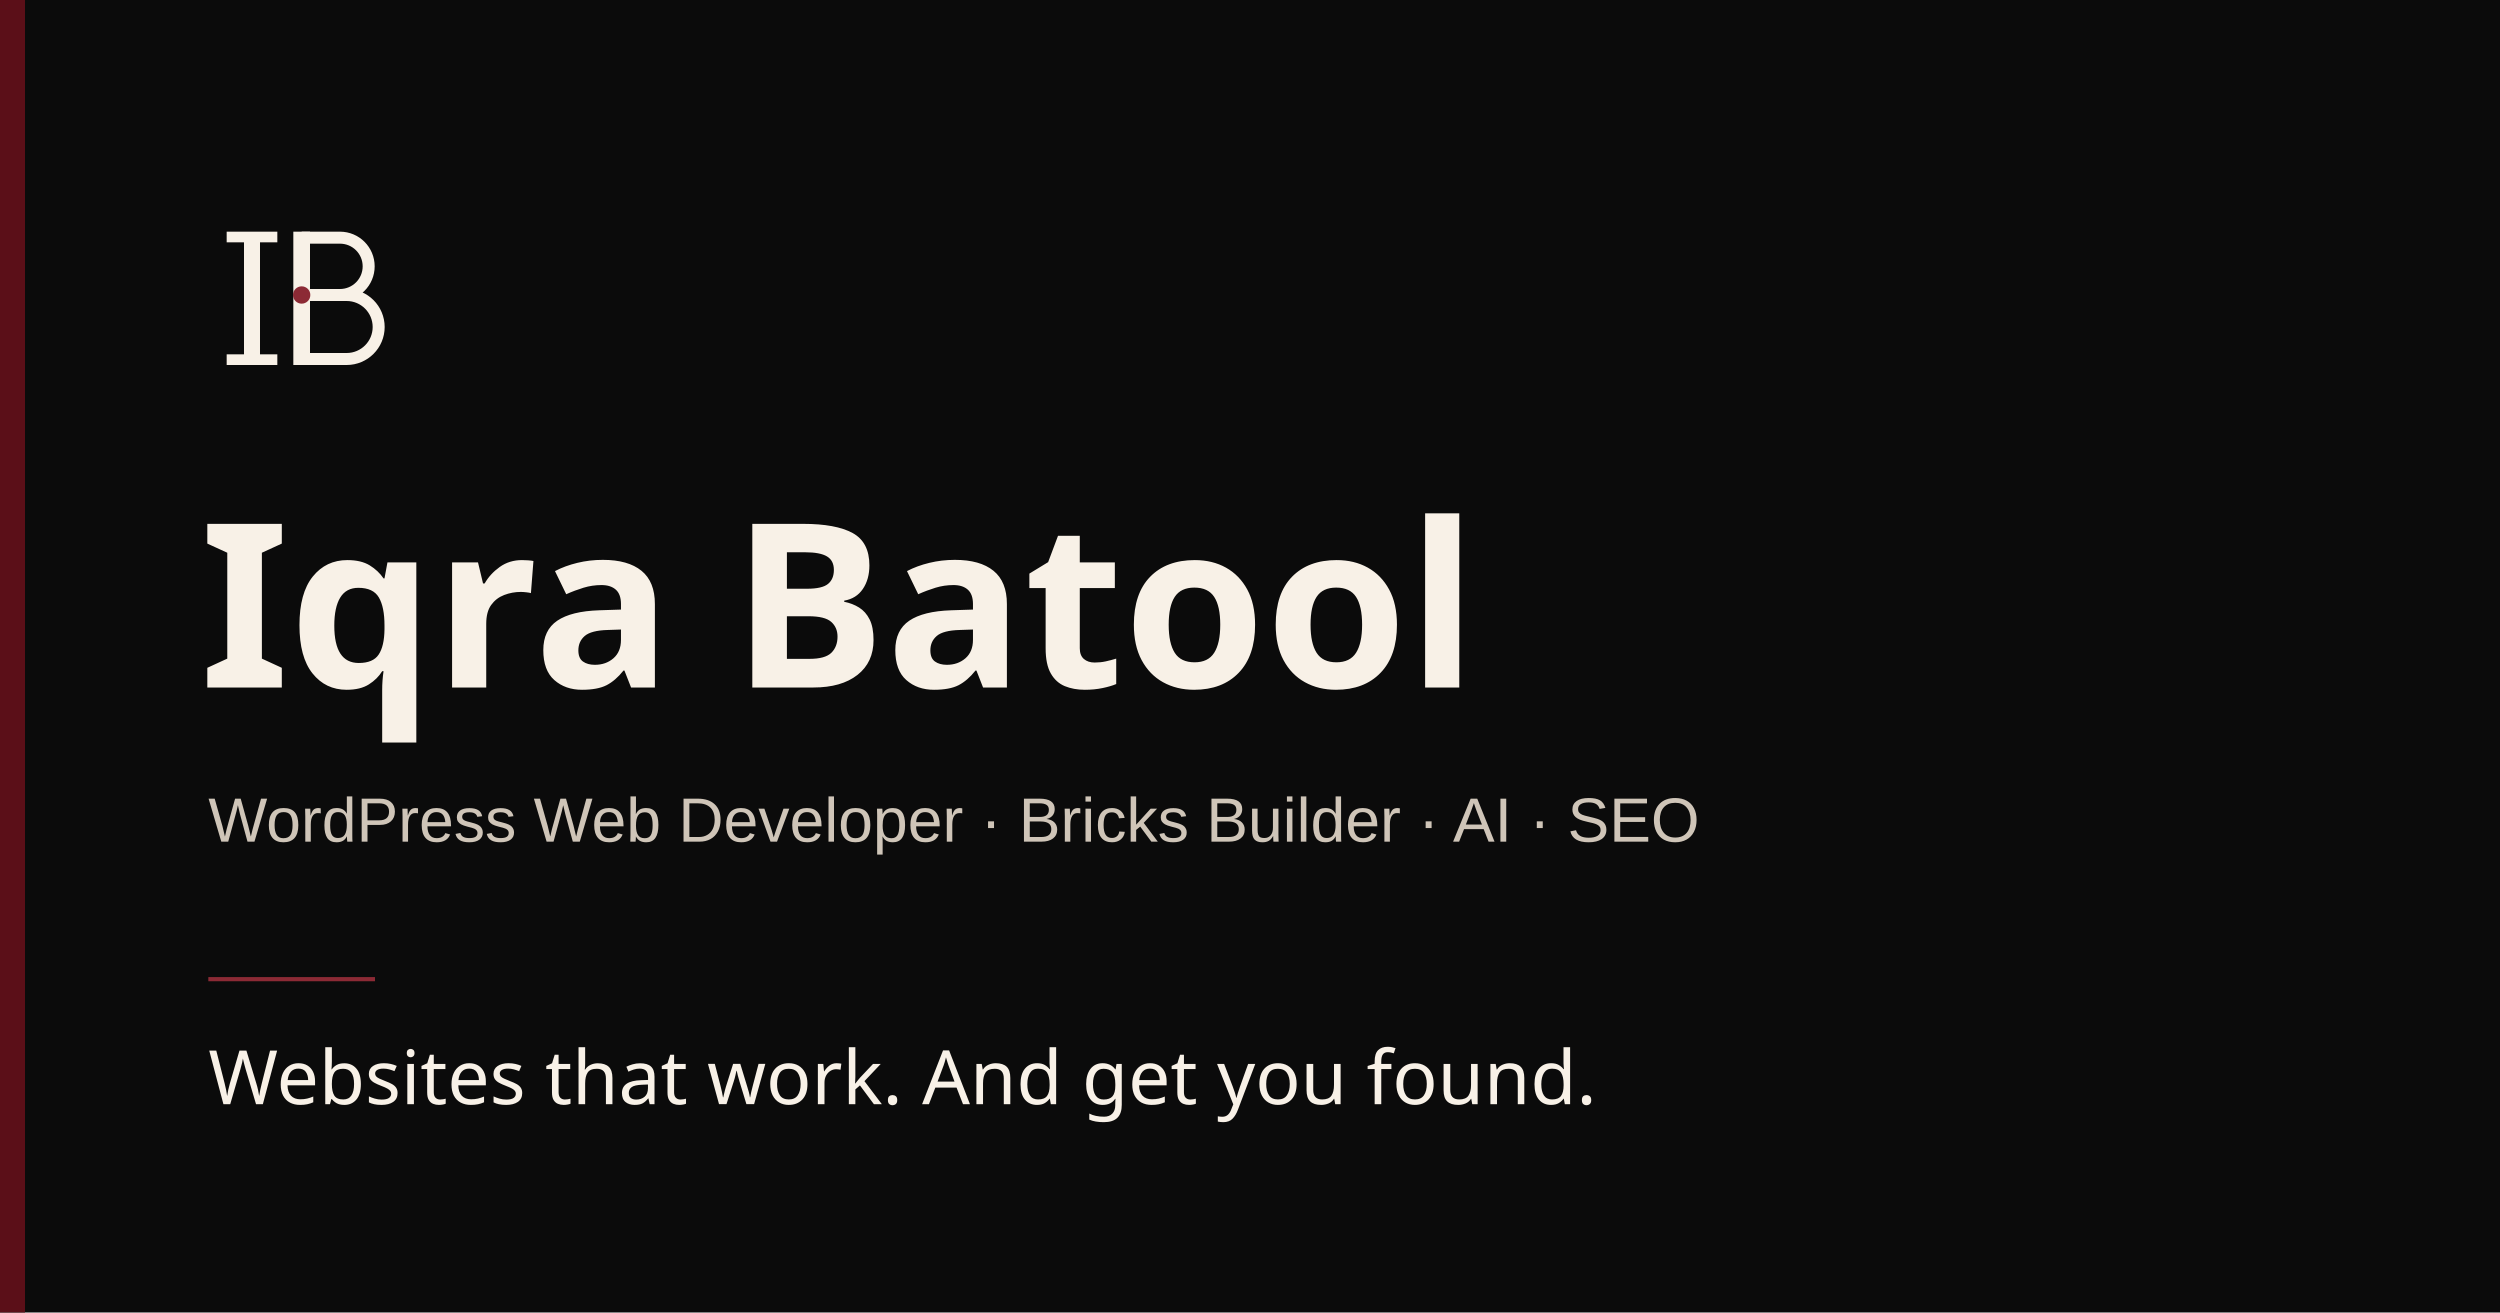
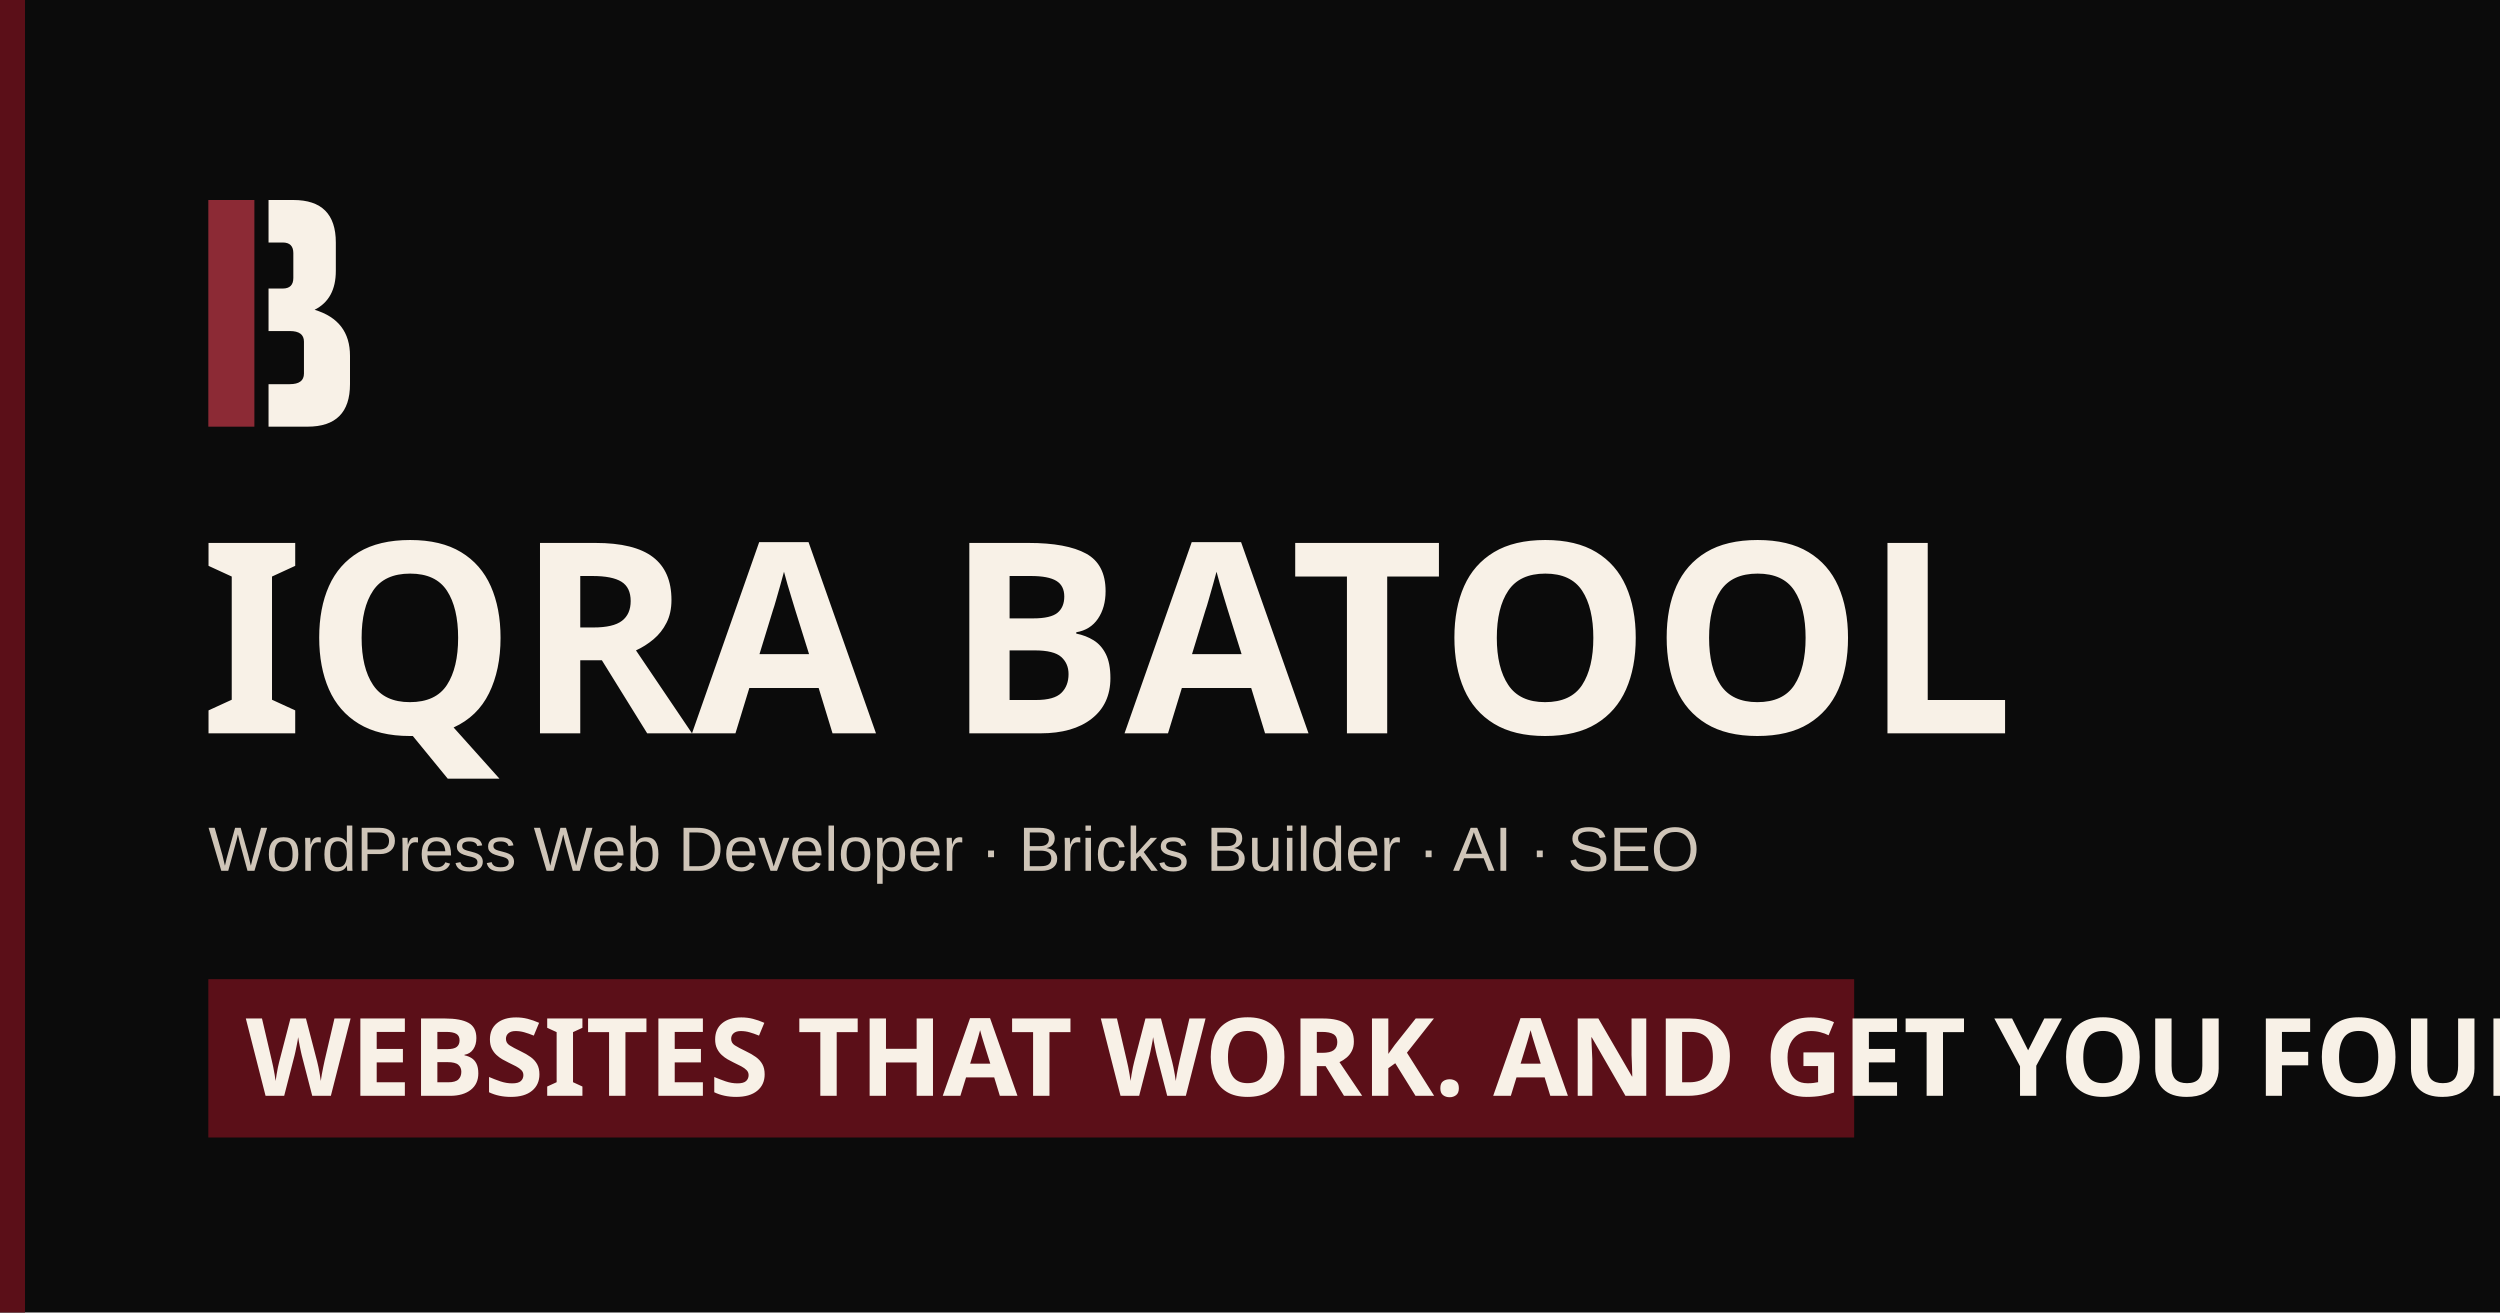
<svg xmlns="http://www.w3.org/2000/svg" viewBox="0 0 1200 630" width="1200" height="630">
  <rect width="1200" height="630" fill="#0B0B0B" />
  <rect x="0" y="0" width="12" height="630" fill="#5B0F18" />
-   <g transform="translate(96 92) scale(1.6)">
-     <path d="M8 12h15.2v3.2H18v33.6h5.2V52H8v-3.2h5.2V15.2H8z" fill="#F8F1E7" />
-     <path d="M28 12h5v40h-5z" fill="#F8F1E7" />
-     <path d="M30.5 13.8H42a8.6 8.6 0 0 1 0 17.2H30.5M30.5 31H44a9.6 9.6 0 0 1 0 19.2H30.5" fill="none" stroke="#F8F1E7" stroke-width="3.6" />
-     <circle cx="30.5" cy="31" r="2.6" fill="#8C2A35" />
+   <g transform="translate(100 96) scale(1.7)">
+     <rect width="13" height="64" fill="#8C2A35" />
+     <path fill-rule="evenodd" fill="#F8F1E7" d="M17 0H24Q36 0 36 12V20Q36 28 30 31Q40 34 40 44V52Q40 64 28 64H17ZM17 12H21Q24 12 24 15V22Q24 25 21 25H17ZM17 37H23Q27 37 27 40V49Q27 52 23 52H17Z" />
  </g>
-   <text x="96" y="330" font-family="'Big Shoulders Display', 'Arial Narrow', sans-serif" font-size="110" font-weight="700" fill="#F8F1E7">Iqra Batool</text>
-   <text x="100" y="404" font-family="'Hanken Grotesk', Arial, sans-serif" font-size="30" fill="#CFC5B8">WordPress Web Developer · Bricks Builder · AI · SEO</text>
-   <line x1="100" y1="470" x2="180" y2="470" stroke="#8C2A35" stroke-width="2" />
-   <text x="100" y="530" font-family="'Hanken Grotesk', 'Segoe UI', sans-serif" font-size="36" fill="#F8F1E7">Websites that work. And get you found.</text>
+   <text x="96" y="352" font-family="'Big Shoulders Display', 'Arial Narrow', sans-serif" font-size="128" font-weight="900" fill="#F8F1E7">IQRA BATOOL</text>
+   <text x="100" y="418" font-family="'Hanken Grotesk', Arial, sans-serif" font-size="30" fill="#CFC5B8">WordPress Web Developer · Bricks Builder · AI · SEO</text>
+   <rect x="100" y="470" width="790" height="76" fill="#5B0F18" />
+   <text x="118" y="526" font-family="'Big Shoulders Display', 'Arial Narrow', sans-serif" font-size="52" font-weight="900" fill="#F8F1E7" textLength="754" lengthAdjust="spacingAndGlyphs">WEBSITES THAT WORK. AND GET YOU FOUND.</text>
</svg>
